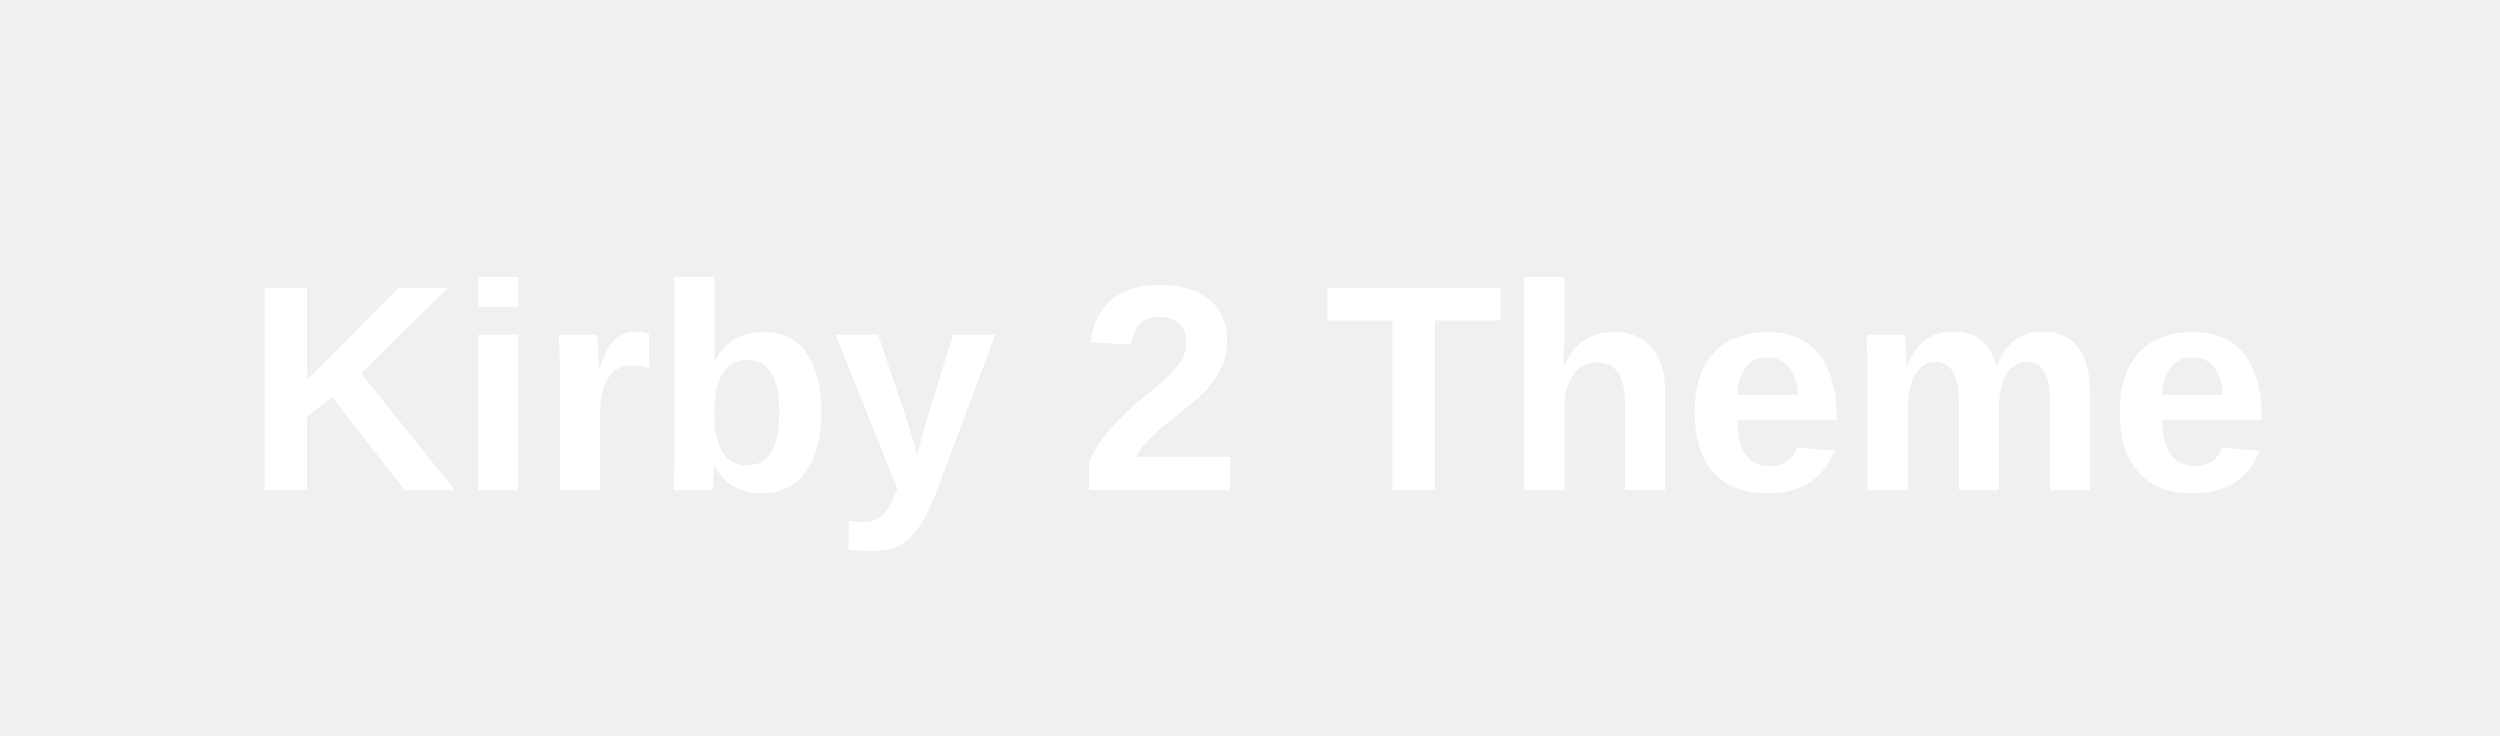
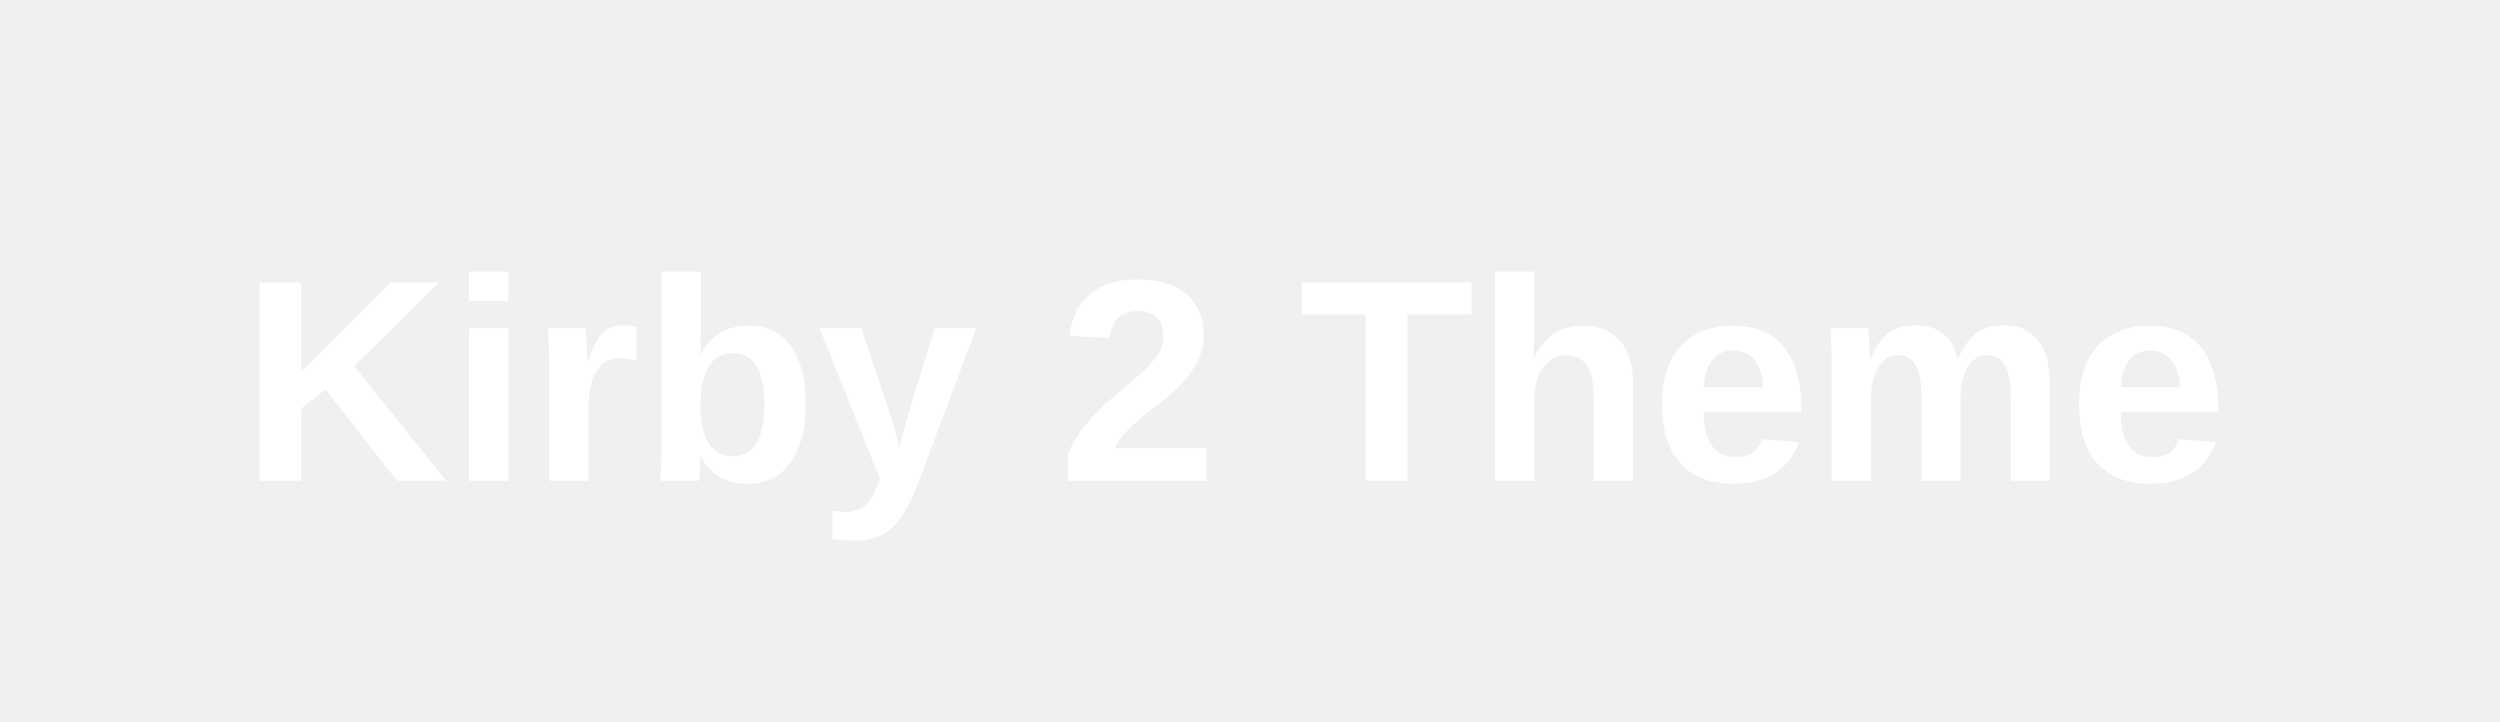
- <svg xmlns="http://www.w3.org/2000/svg" height="30" width="102" style="background: #f60000;" version="1.1">
+ <svg xmlns="http://www.w3.org/2000/svg" height="30" width="104" style="background: #f60000;" version="1.1">
  <text font-family="Arial" font-weight="bold" font-size="12" x="10" y="20">
    <tspan fill="#fff">Kirby 2 Theme</tspan>
  </text>
</svg>
